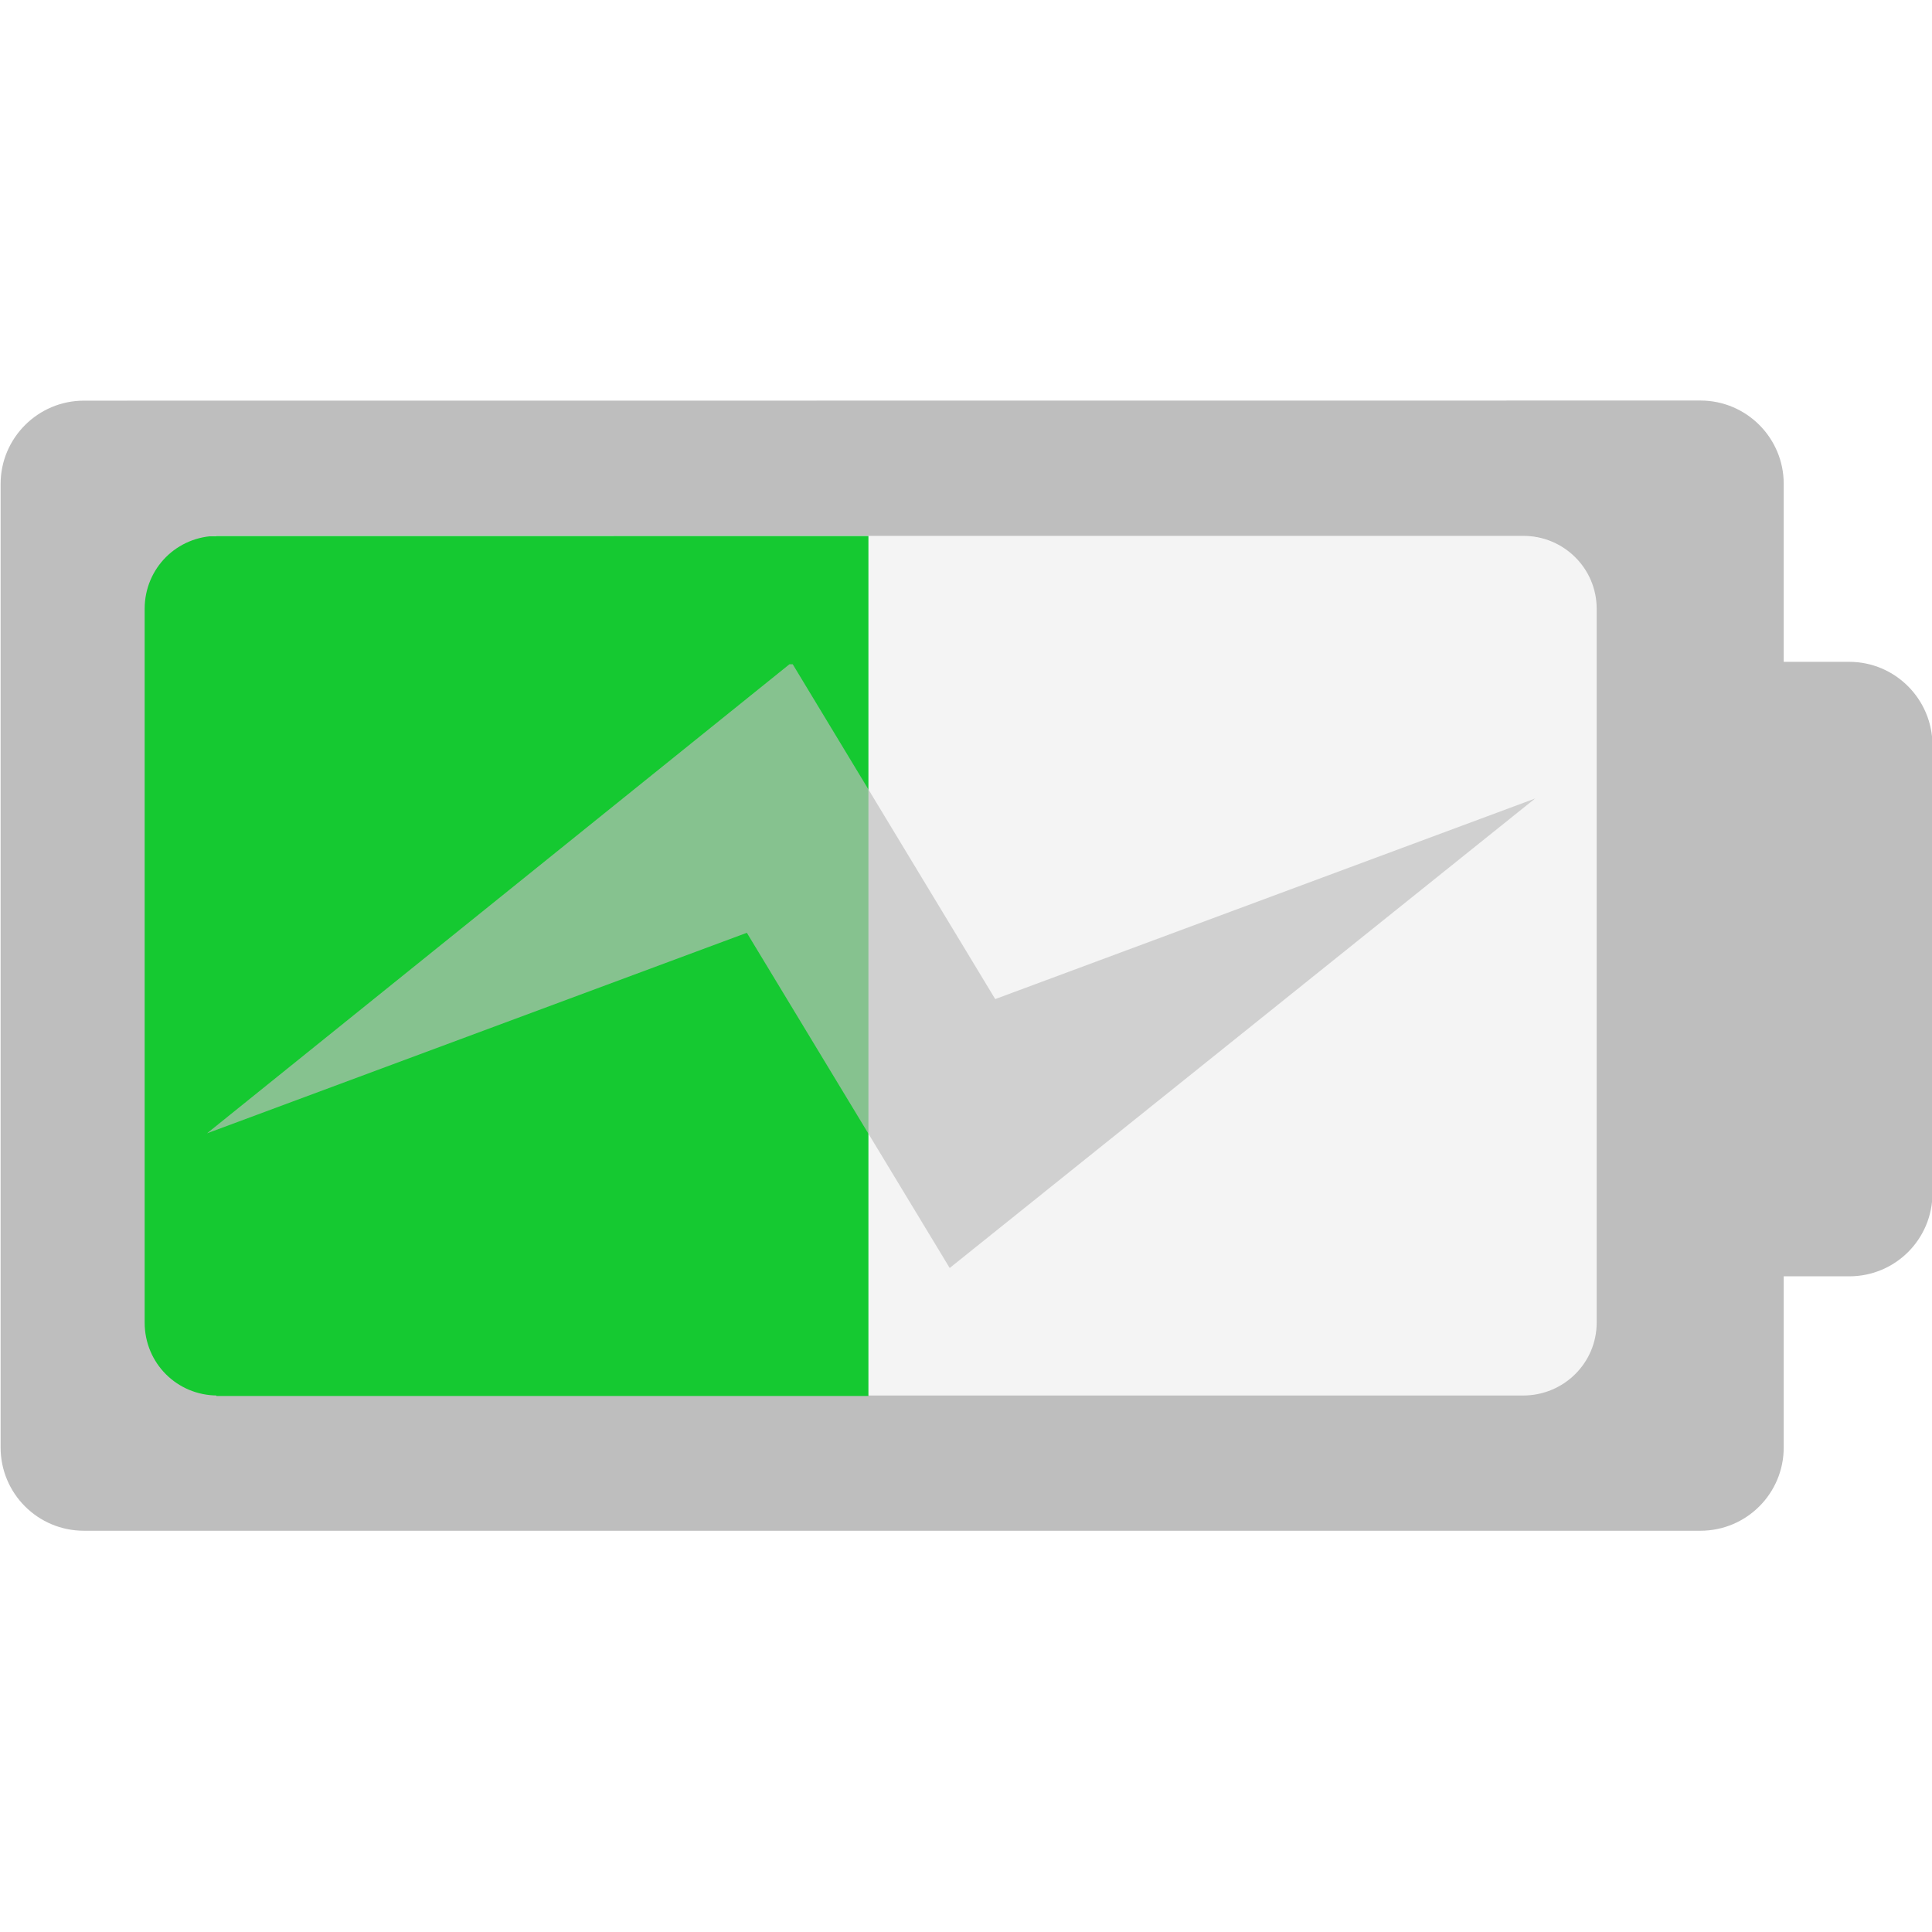
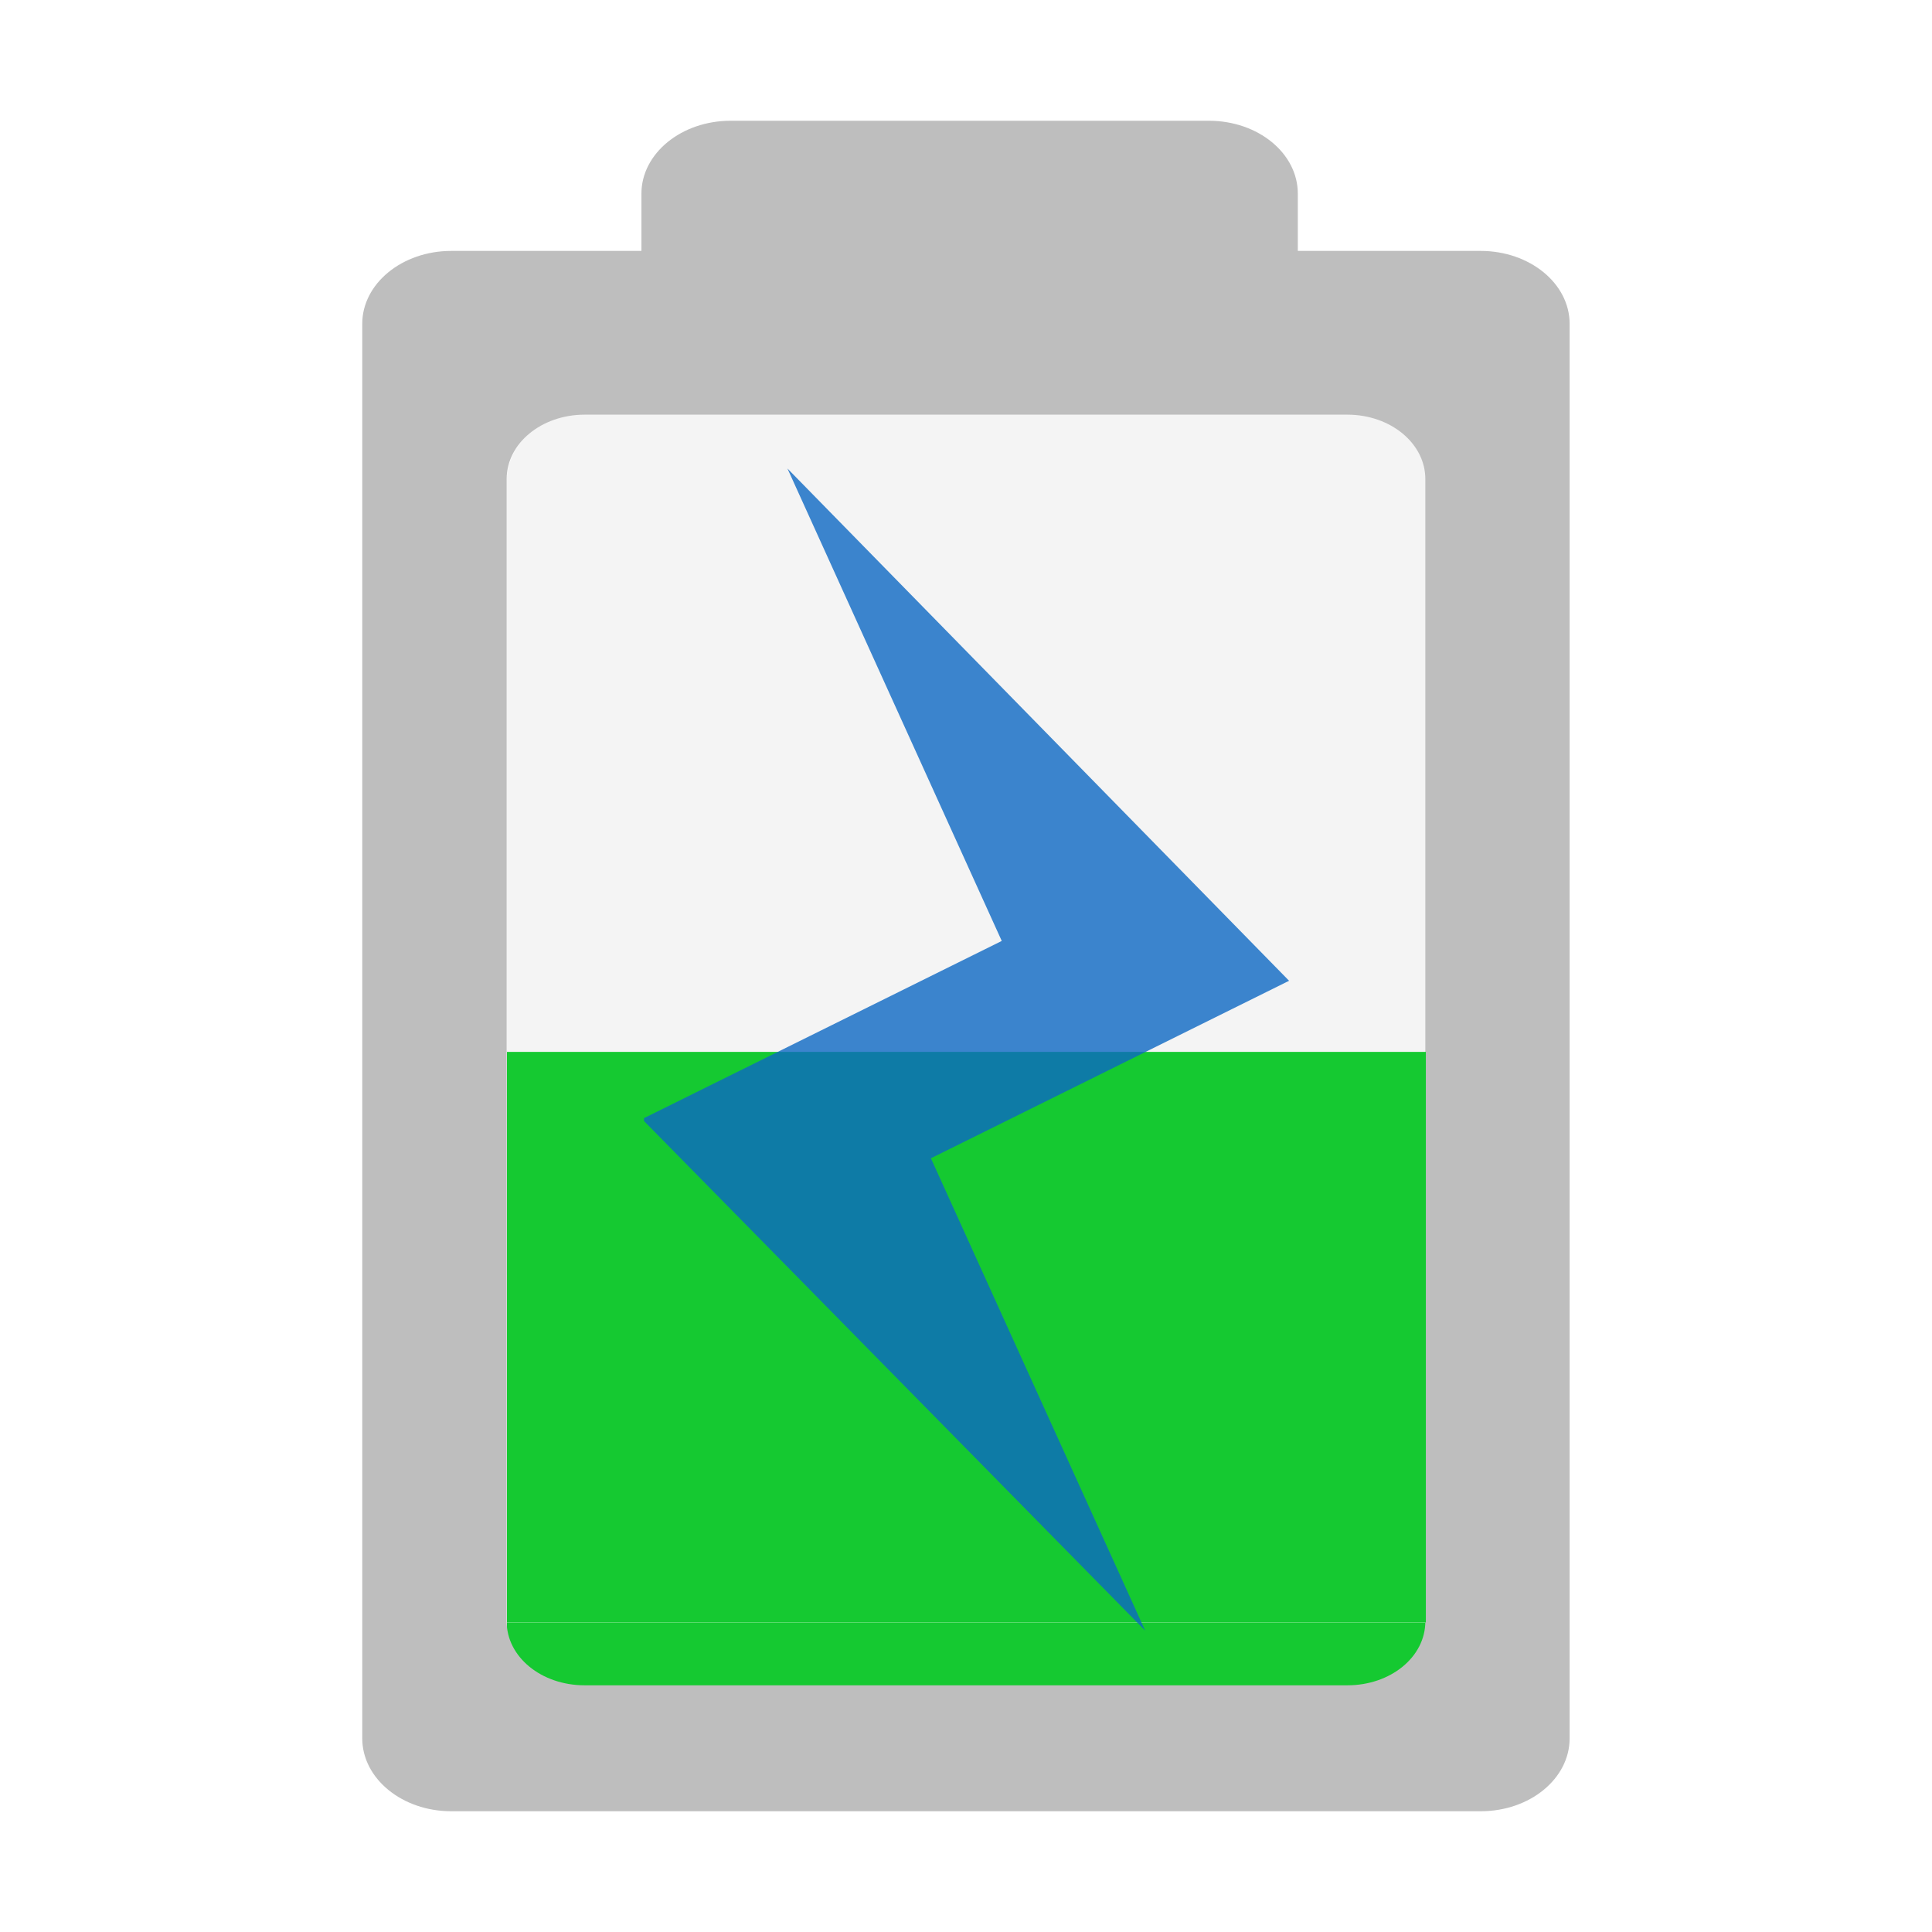
<svg xmlns="http://www.w3.org/2000/svg" version="1.1" viewBox="0 0 16 16">
-   <g transform="translate(-2.983 -10.238)">
-     <path d="m10.175 14.676v7.125h5.4c0.357 8e-6 0.643-0.269 0.643-0.605v-5.916c0-0.336-0.286-0.605-0.643-0.605z" fill="#bebebe" fill-opacity=".157" stroke-width="1.179" />
-     <path d="m4.775 14.677-0.569 0.003c-0.017 0-0.031 0.268-0.031 0.604v5.911c1e-7 0.336 0.014 0.604 0.031 0.604h0.569z" fill="#15c931" stroke-width=".257" />
-     <path d="m3.678 13.556c-0.381 0-0.69 0.31-0.69 0.69v7.979c0 0.382 0.309 0.69 0.69 0.69h13.387c0.382 0 0.69-0.309 0.69-0.69v-1.417h0.542c0.382 0 0.69-0.307 0.69-0.69v-3.706c5.95e-4 -0.382-0.308-0.693-0.69-0.693h-0.542v-1.474c0-0.38-0.308-0.69-0.69-0.69zm1.107 1.12h10.812c0.336 0 0.609 0.268 0.609 0.604v5.911c0 0.336-0.274 0.604-0.609 0.604h-10.812c-0.336 0-0.604-0.268-0.604-0.604v-5.911c0-0.336 0.268-0.604 0.604-0.604z" fill="#bebebe" stroke-width="1.143" />
-     <g fill-opacity=".667">
-       <path d="m8.066 14.676v0.003l2.125-0.003z" fill="#bebebe" stroke-width=".946" />
-       <rect x="4.775" y="14.677" width="5.4" height="7.122" fill="#15c931" fill-opacity="1" stroke-linecap="round" stroke-width="4.346" />
-       <path d="m9.521 15.739h0.027l1.677 2.773 4.471-1.661-4.848 3.888-1.68-2.776-4.471 1.661z" fill="#bebebe" stroke-width="1.01" />
-     </g>
+   <path d="m4.197 8.711h7.613v-4.725c9e-6 -0.313-0.287-0.563-0.646-0.563h-6.321c-0.359 0-0.646 0.25-0.646 0.563z" fill="#bebebe" fill-opacity=".157" stroke-width="1.14" />
+   <path class="success" d="m4.198 13.437 0.003 0.498c0 0.015 0.287 0.027 0.646 0.027h6.316c0.359 0 0.646-0.012 0.646-0.027v-0.498z" fill="#15c931" stroke-width=".248" />
+   <path d="m3 14.396c0 0.334 0.331 0.604 0.737 0.604h8.525c0.408 0 0.737-0.27 0.737-0.604v-11.714c0-0.334-0.33-0.604-0.737-0.604h-1.514v-0.474c0-0.334-0.328-0.604-0.737-0.604h-3.959c-0.408-5.2067e-4 -0.74 0.27-0.74 0.604v0.474h-1.575c-0.406 0-0.737 0.27-0.737 0.604zm1.196-0.968v-9.461c0-0.294 0.287-0.533 0.646-0.533h6.316c0.359 0 0.646 0.239 0.646 0.533v9.461c0 0.294-0.287 0.529-0.646 0.529h-6.316c-0.359 0-0.646-0.235-0.646-0.529z" fill="#bebebe" stroke-width="1.105" />
+   <g transform="matrix(0 -.87506 1.0685 0 -11.484 17.615)" fill-opacity=".667">
+     <path d="m8.066 14.676v0.003l2.125-0.003z" fill="#bebebe" stroke-width=".946" />
+     <rect class="success" x="4.775" y="14.677" width="5.4" height="7.122" fill="#15c931" fill-opacity="1" stroke-linecap="round" stroke-width="4.346" />
+     <path class="info" d="m9.521 15.739h0.027l1.677 2.773 4.471-1.661-4.848 3.888-1.68-2.776-4.471 1.661z" fill="#0d68c3" fill-opacity="1" opacity=".8" stroke-width="1.01" />
  </g>
</svg>
